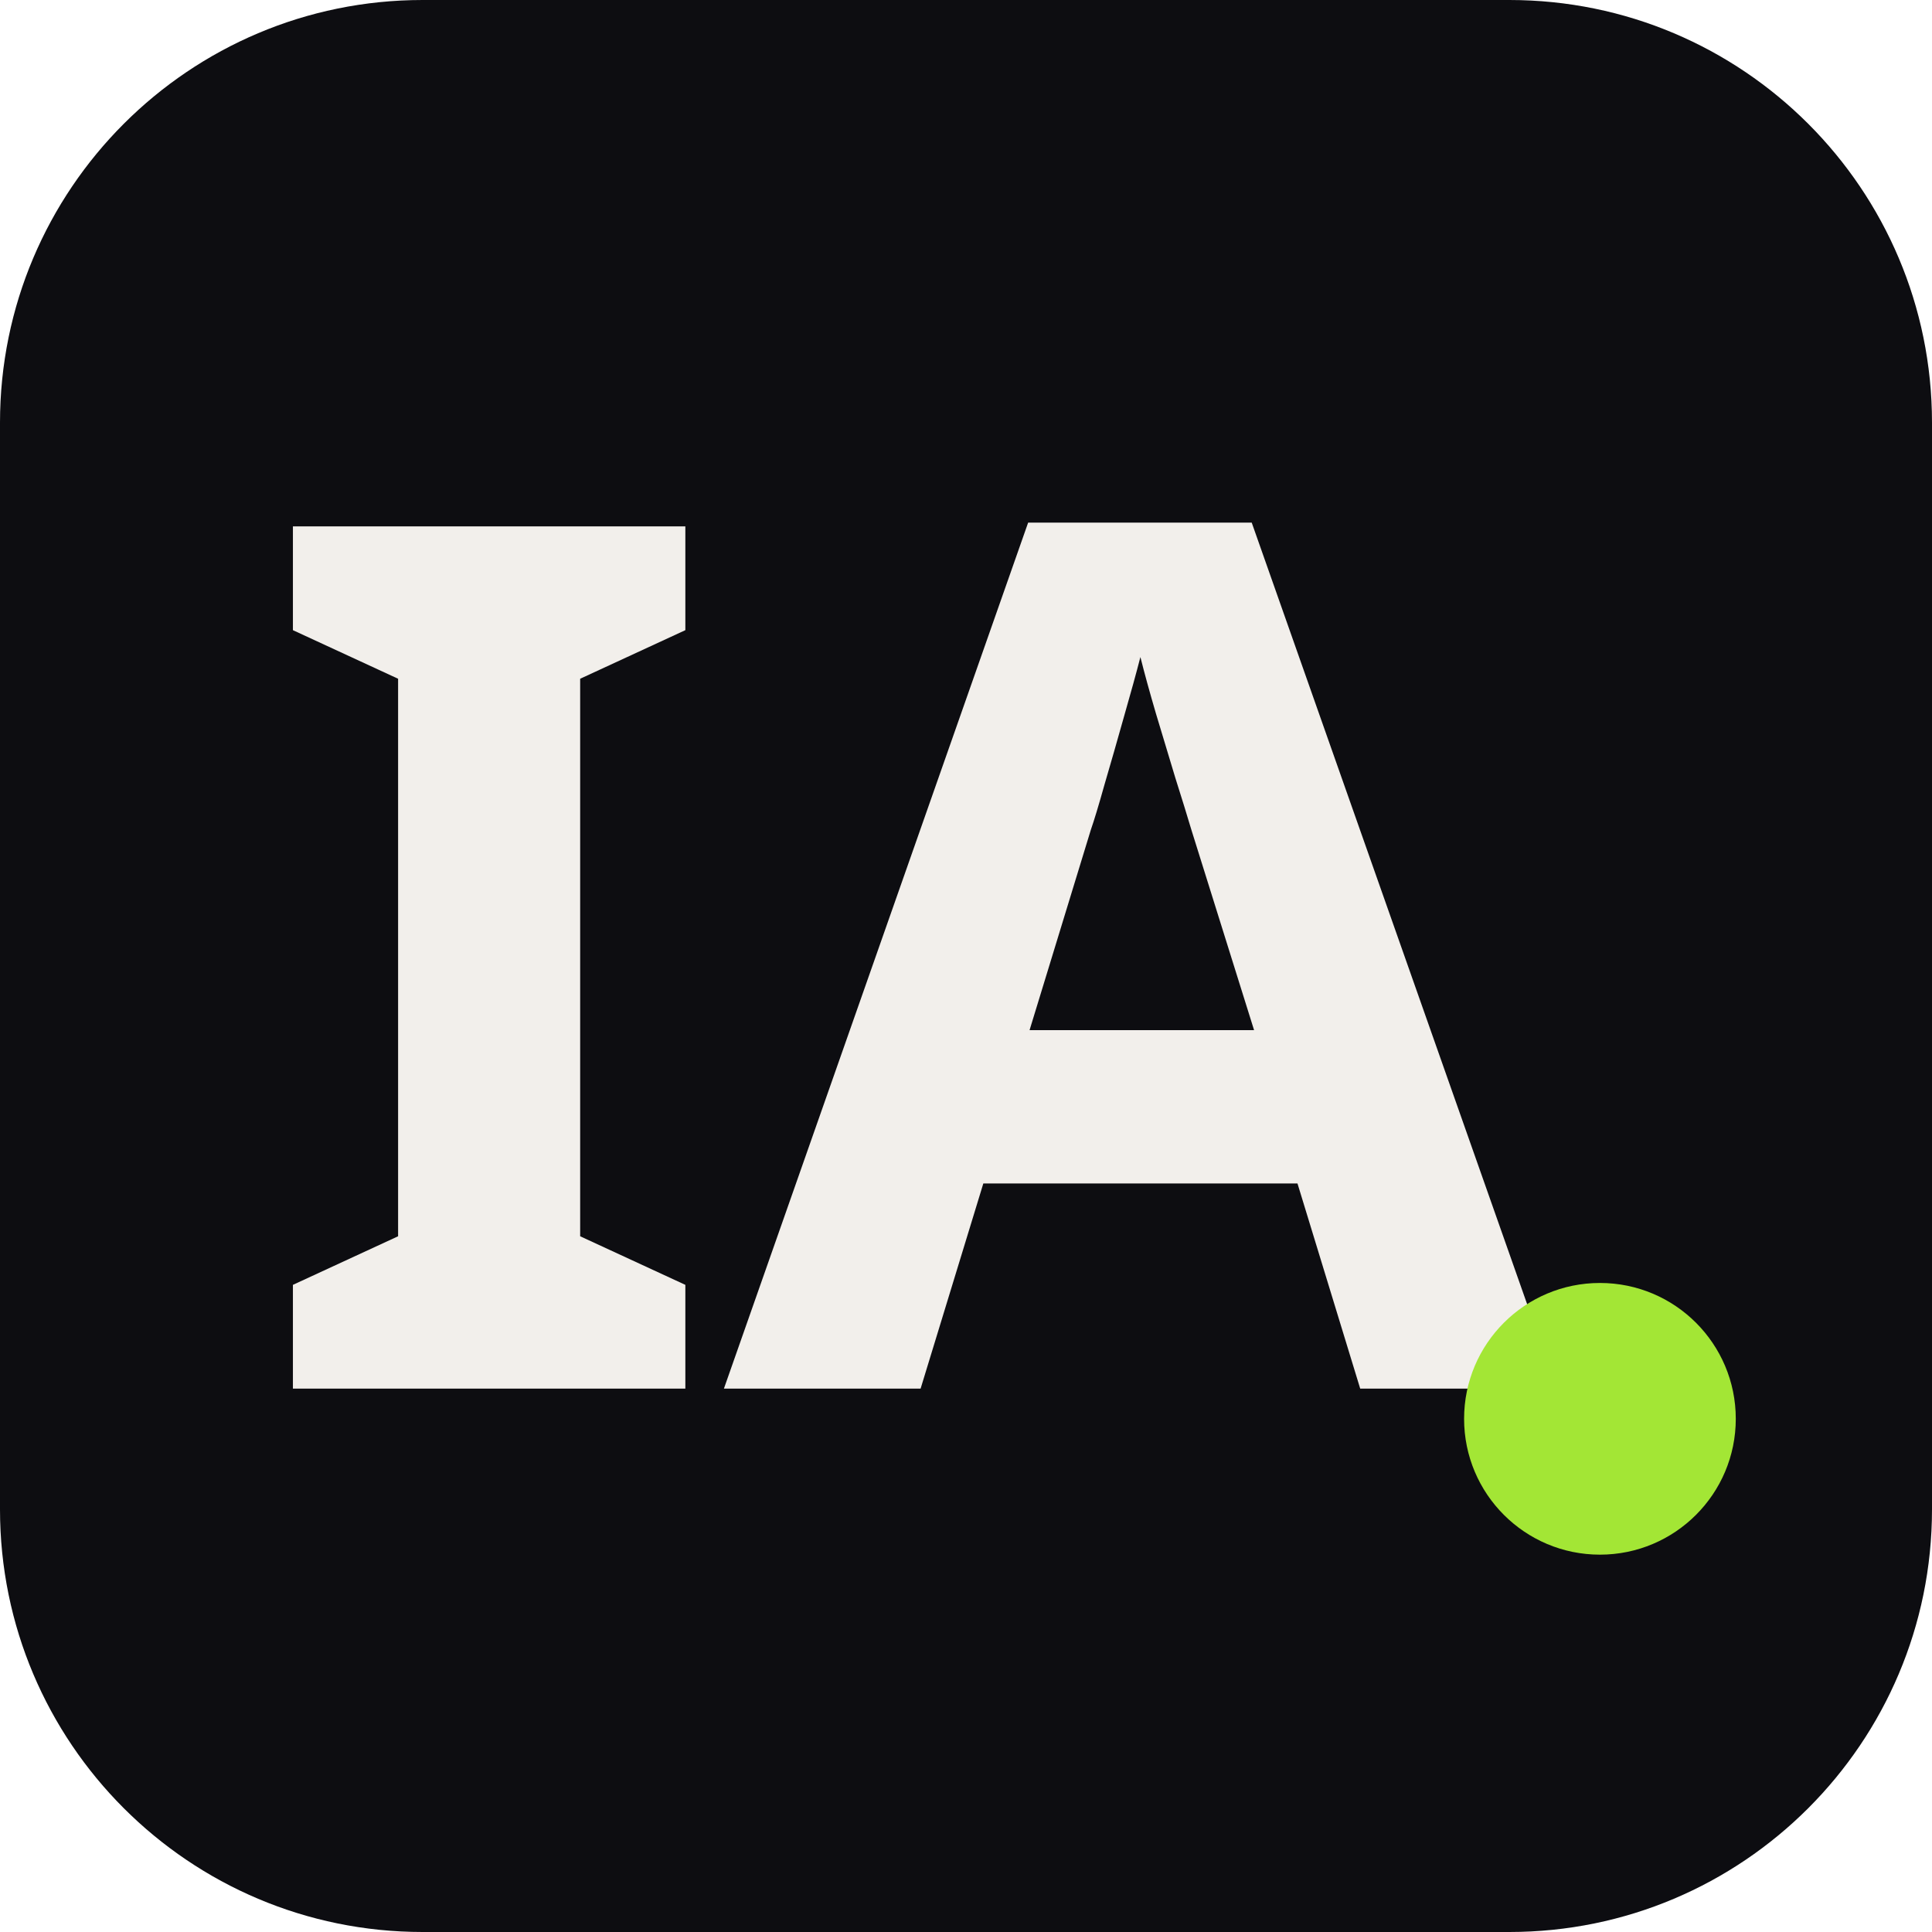
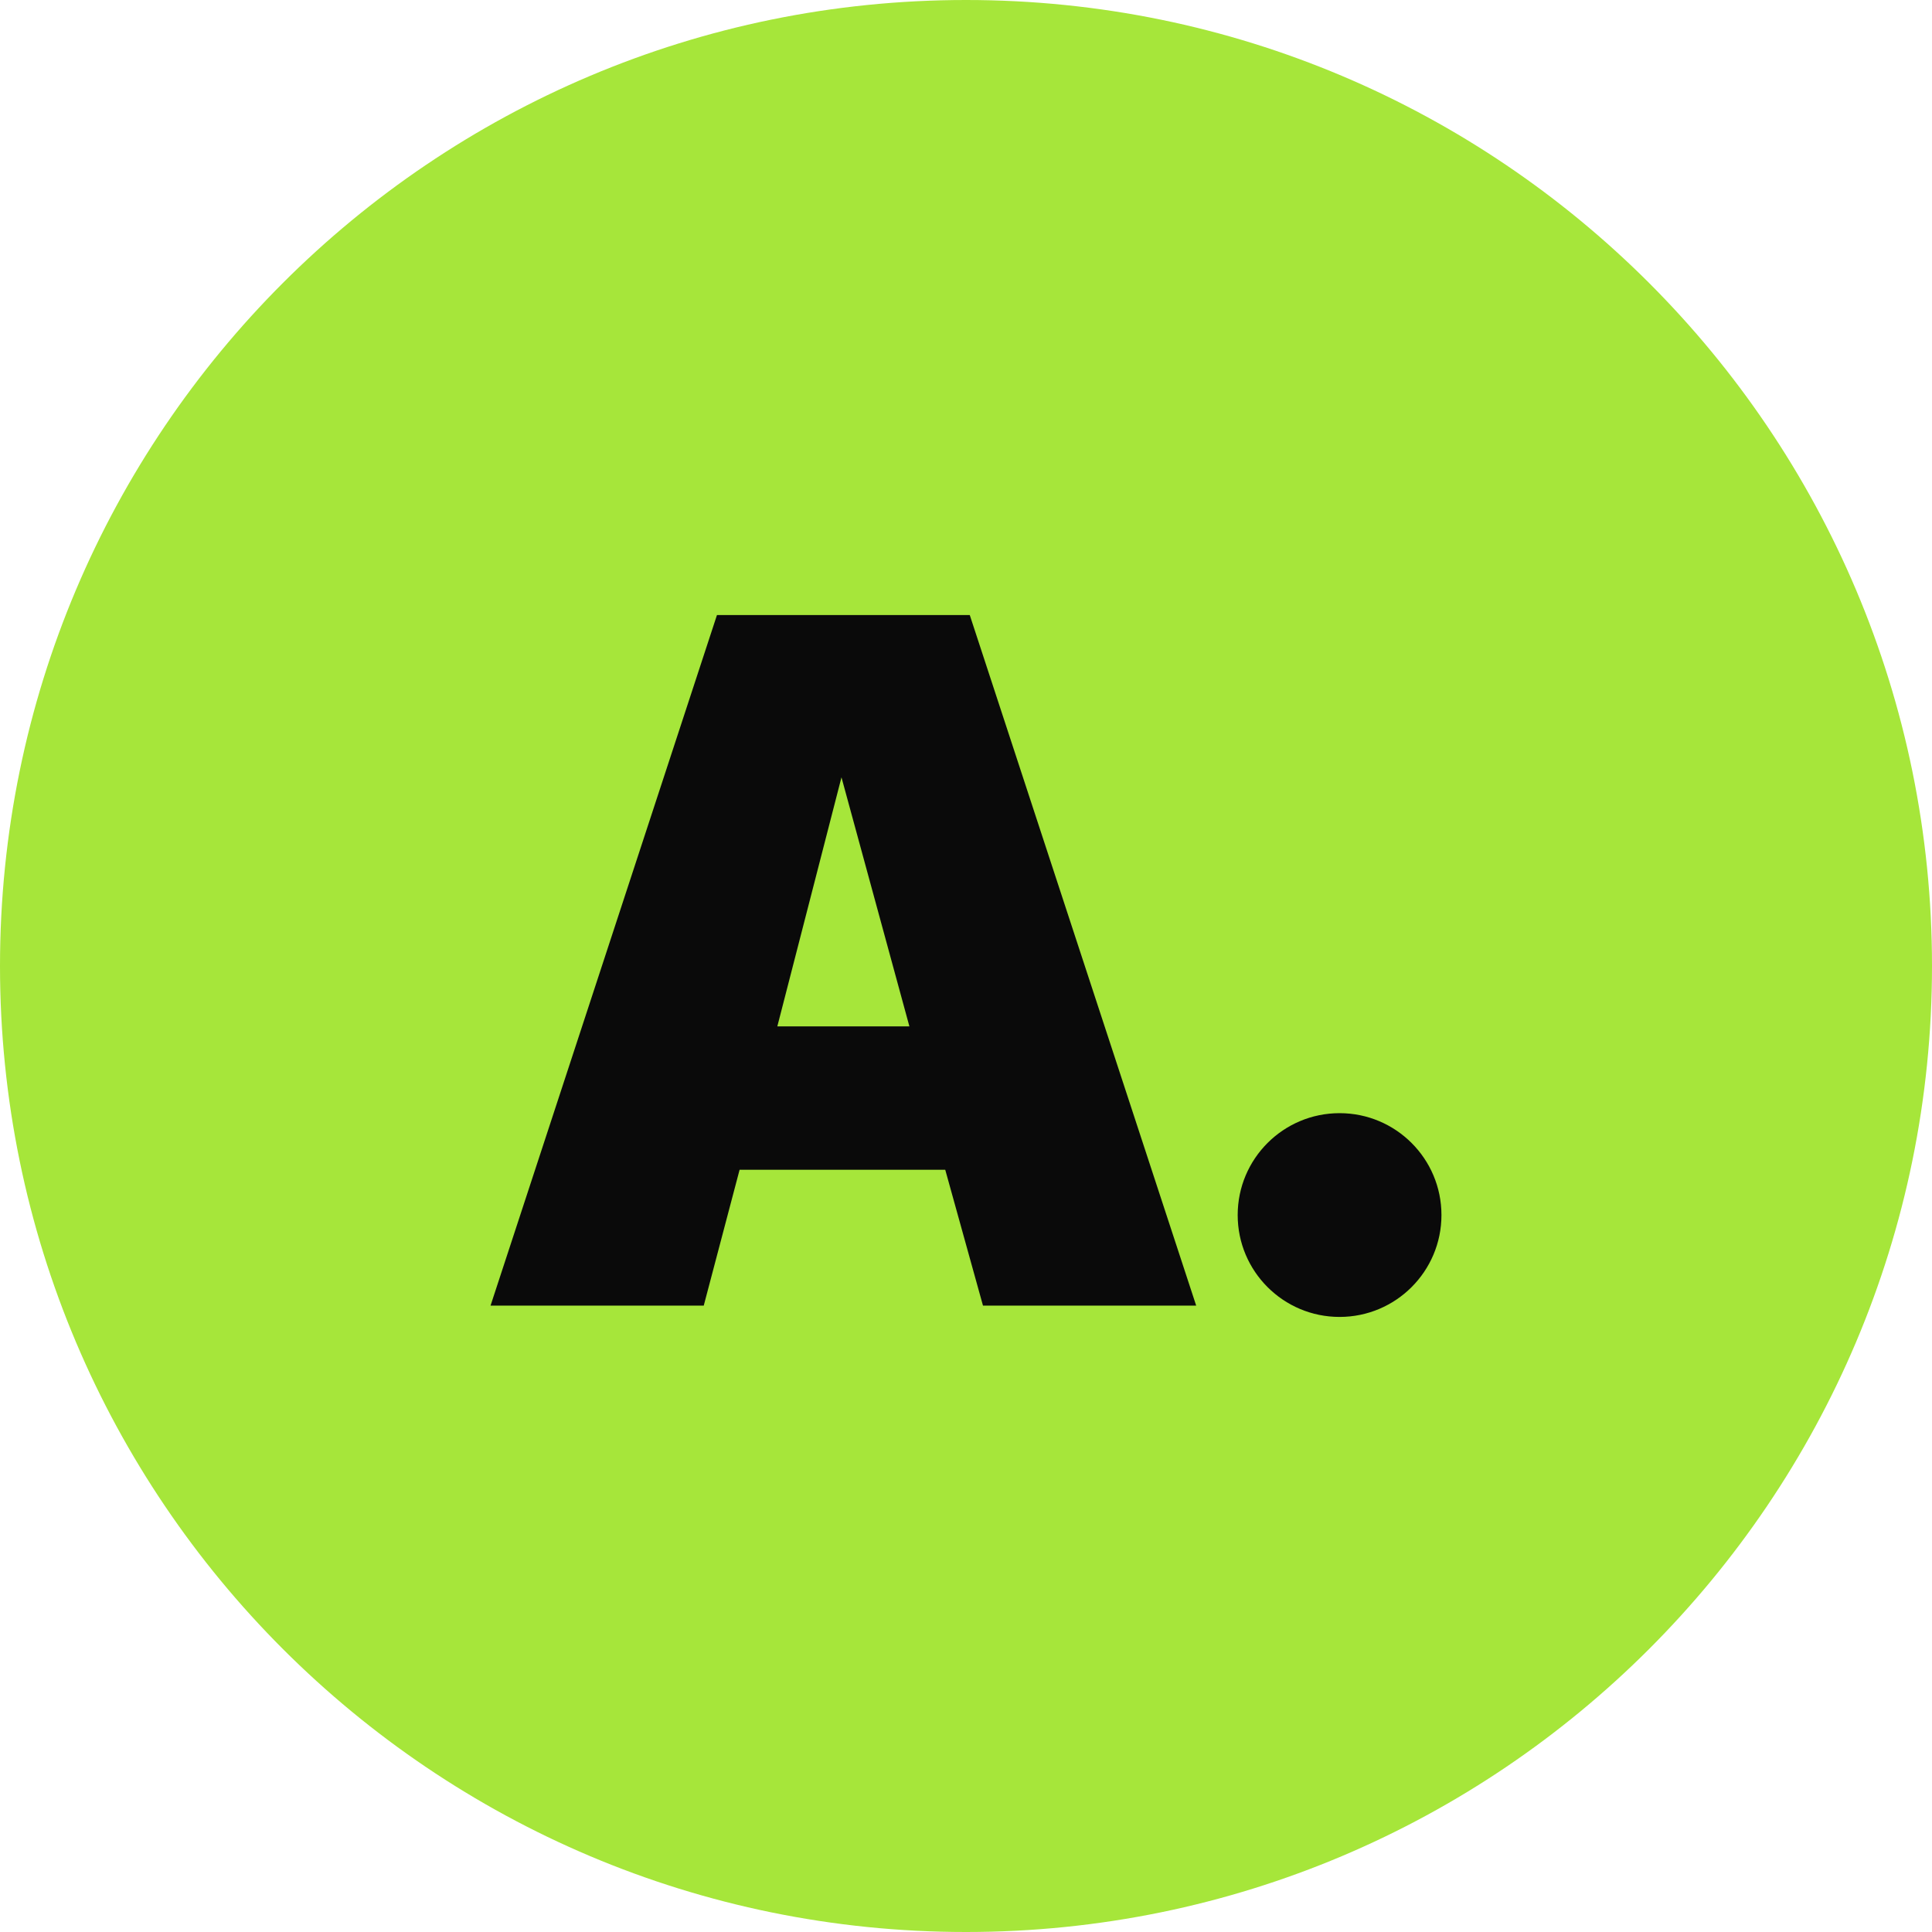
- <svg xmlns="http://www.w3.org/2000/svg" viewBox="0 0 64 64">
-   <rect width="64" height="64" rx="14" fill="#0d0d11" />
-   <text x="30" y="46" text-anchor="middle" font-family="Anton, Impact, 'Arial Narrow Bold', sans-serif" font-weight="900" font-size="40" fill="#f2efeb">IA</text>
-   <circle cx="53" cy="47" r="4.5" fill="#a3e635" />
+ <svg xmlns="http://www.w3.org/2000/svg" viewBox="0 0 1024 1024" role="img" aria-label="Allan logo">
+   <circle cx="512" cy="512" r="512" fill="#a6e63a" />
+   <path fill="#0a0a0a" fill-rule="evenodd" d="M260 692 380 326H514L634 692H521L501 620H392L373 692ZM412 544H482L446 412Z" />
+   <circle cx="710" cy="644" r="54" fill="#0a0a0a" />
</svg>
